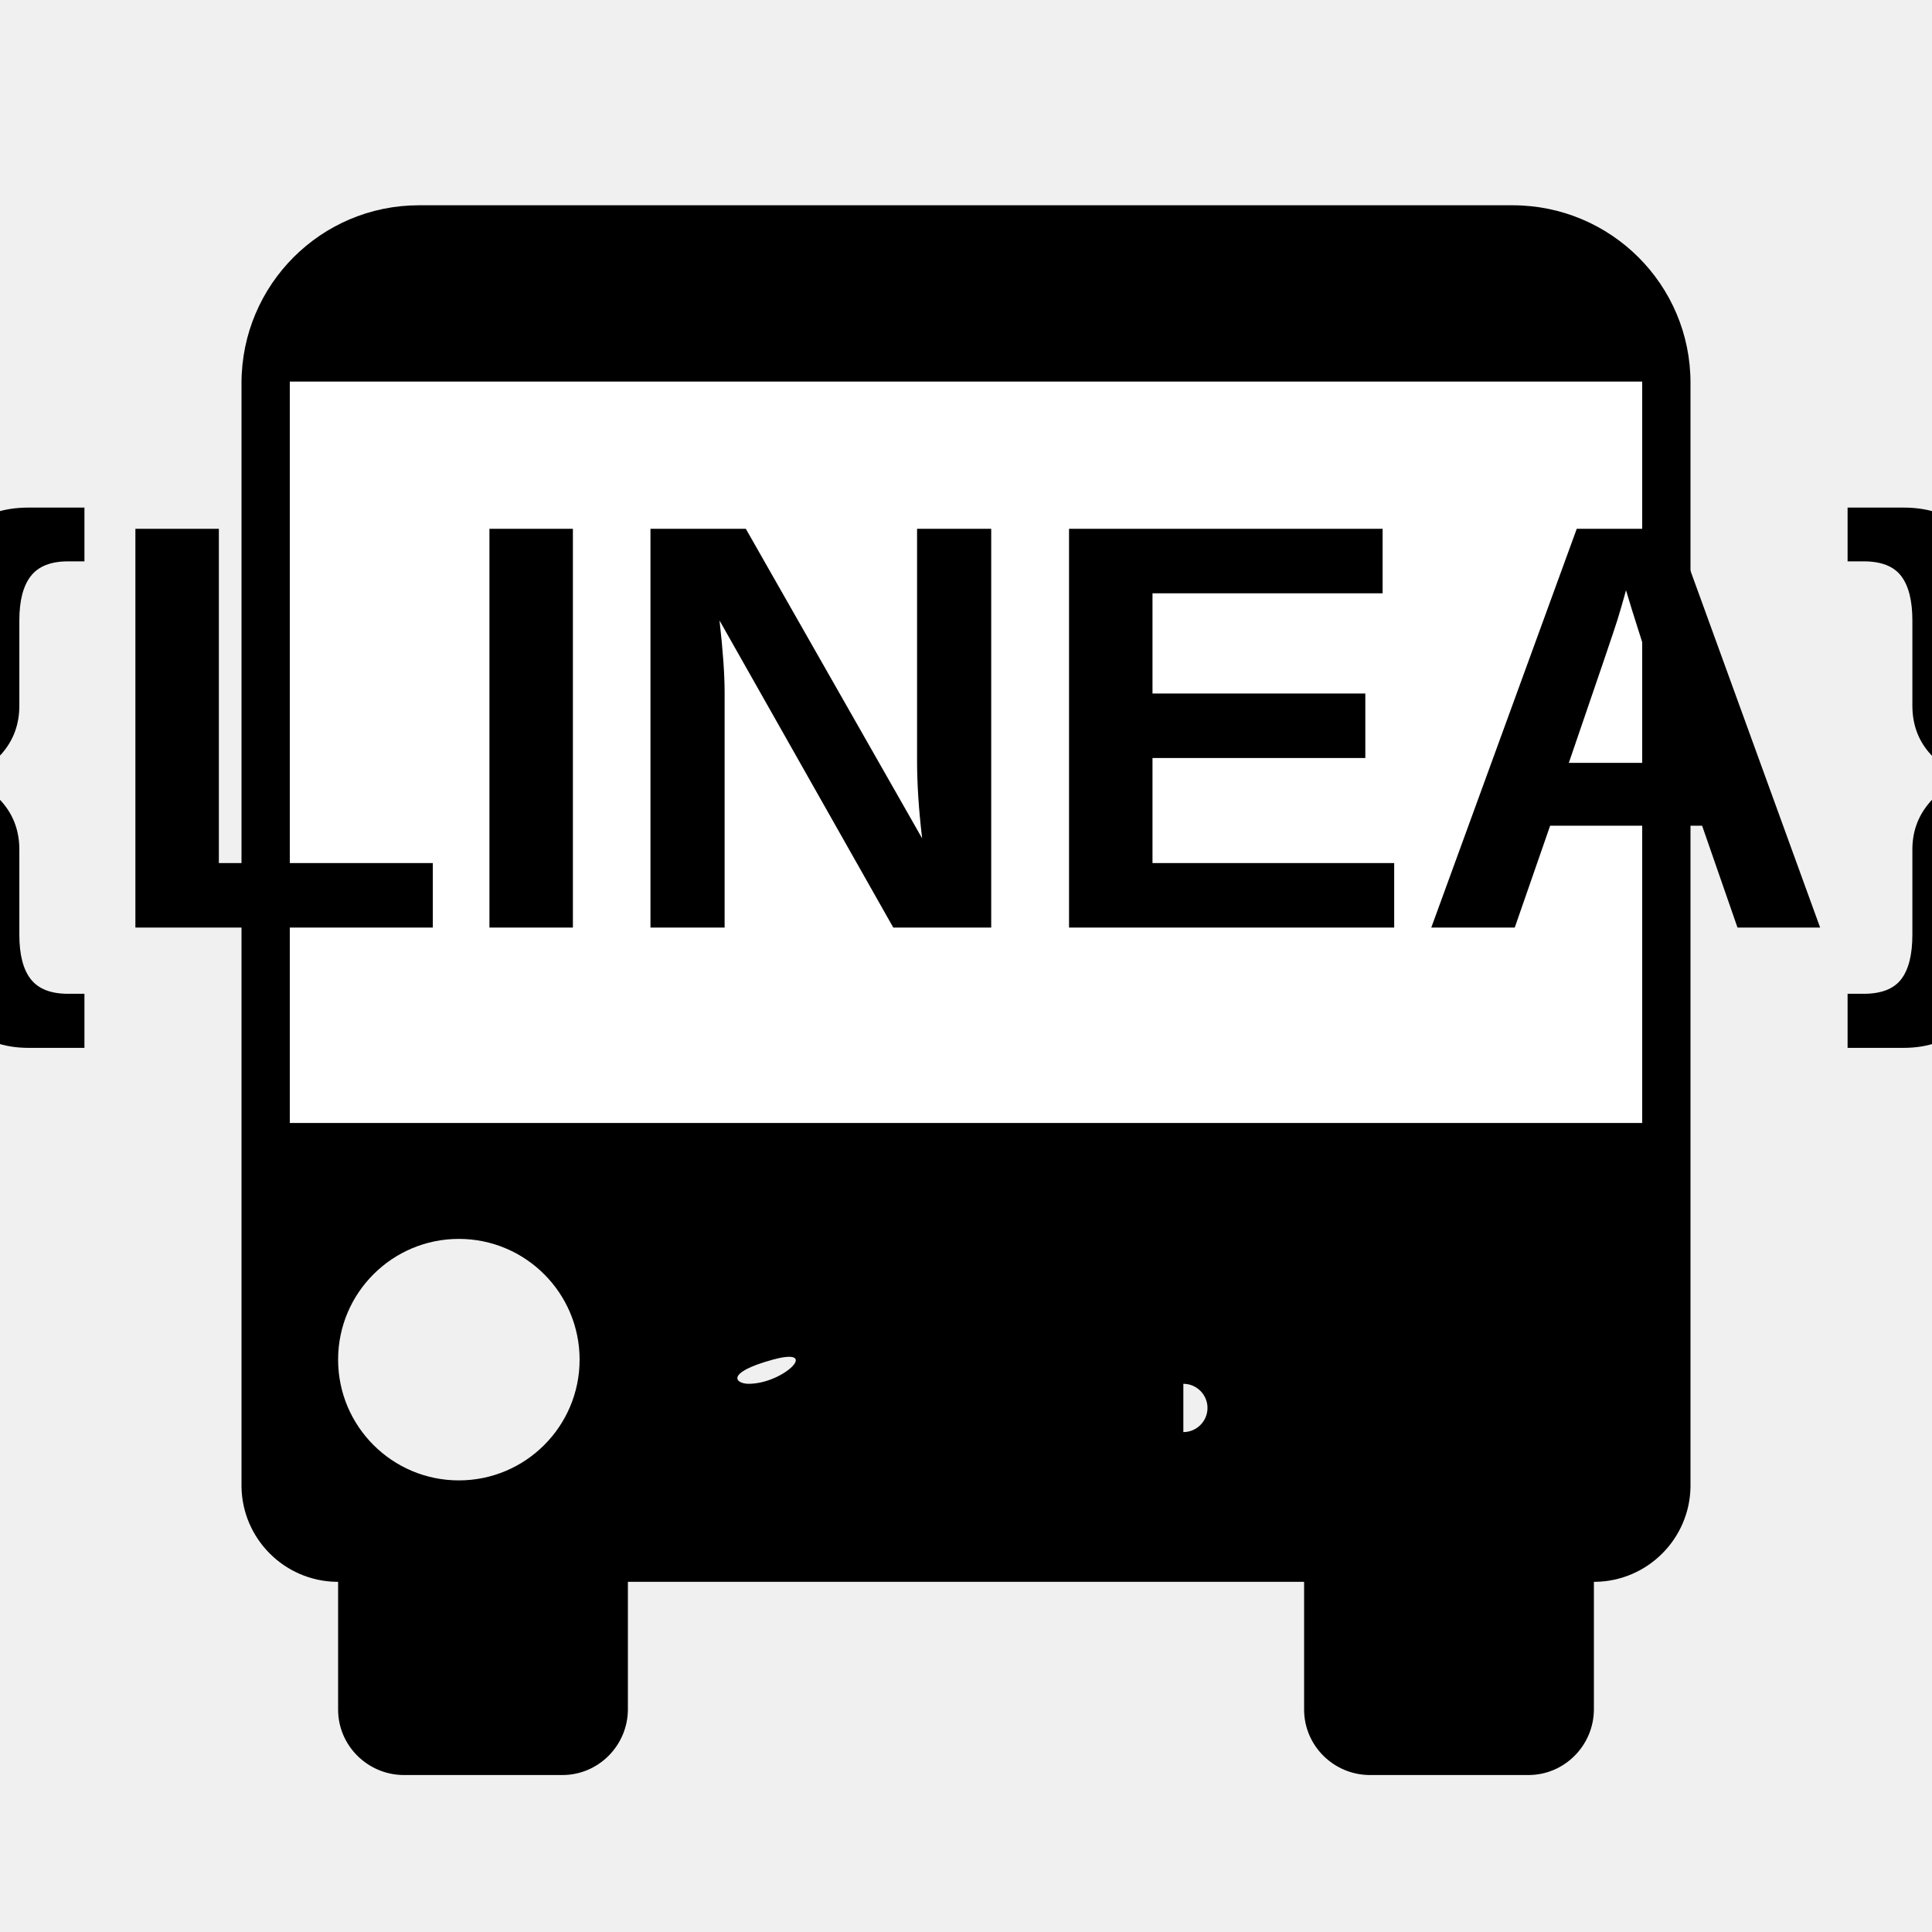
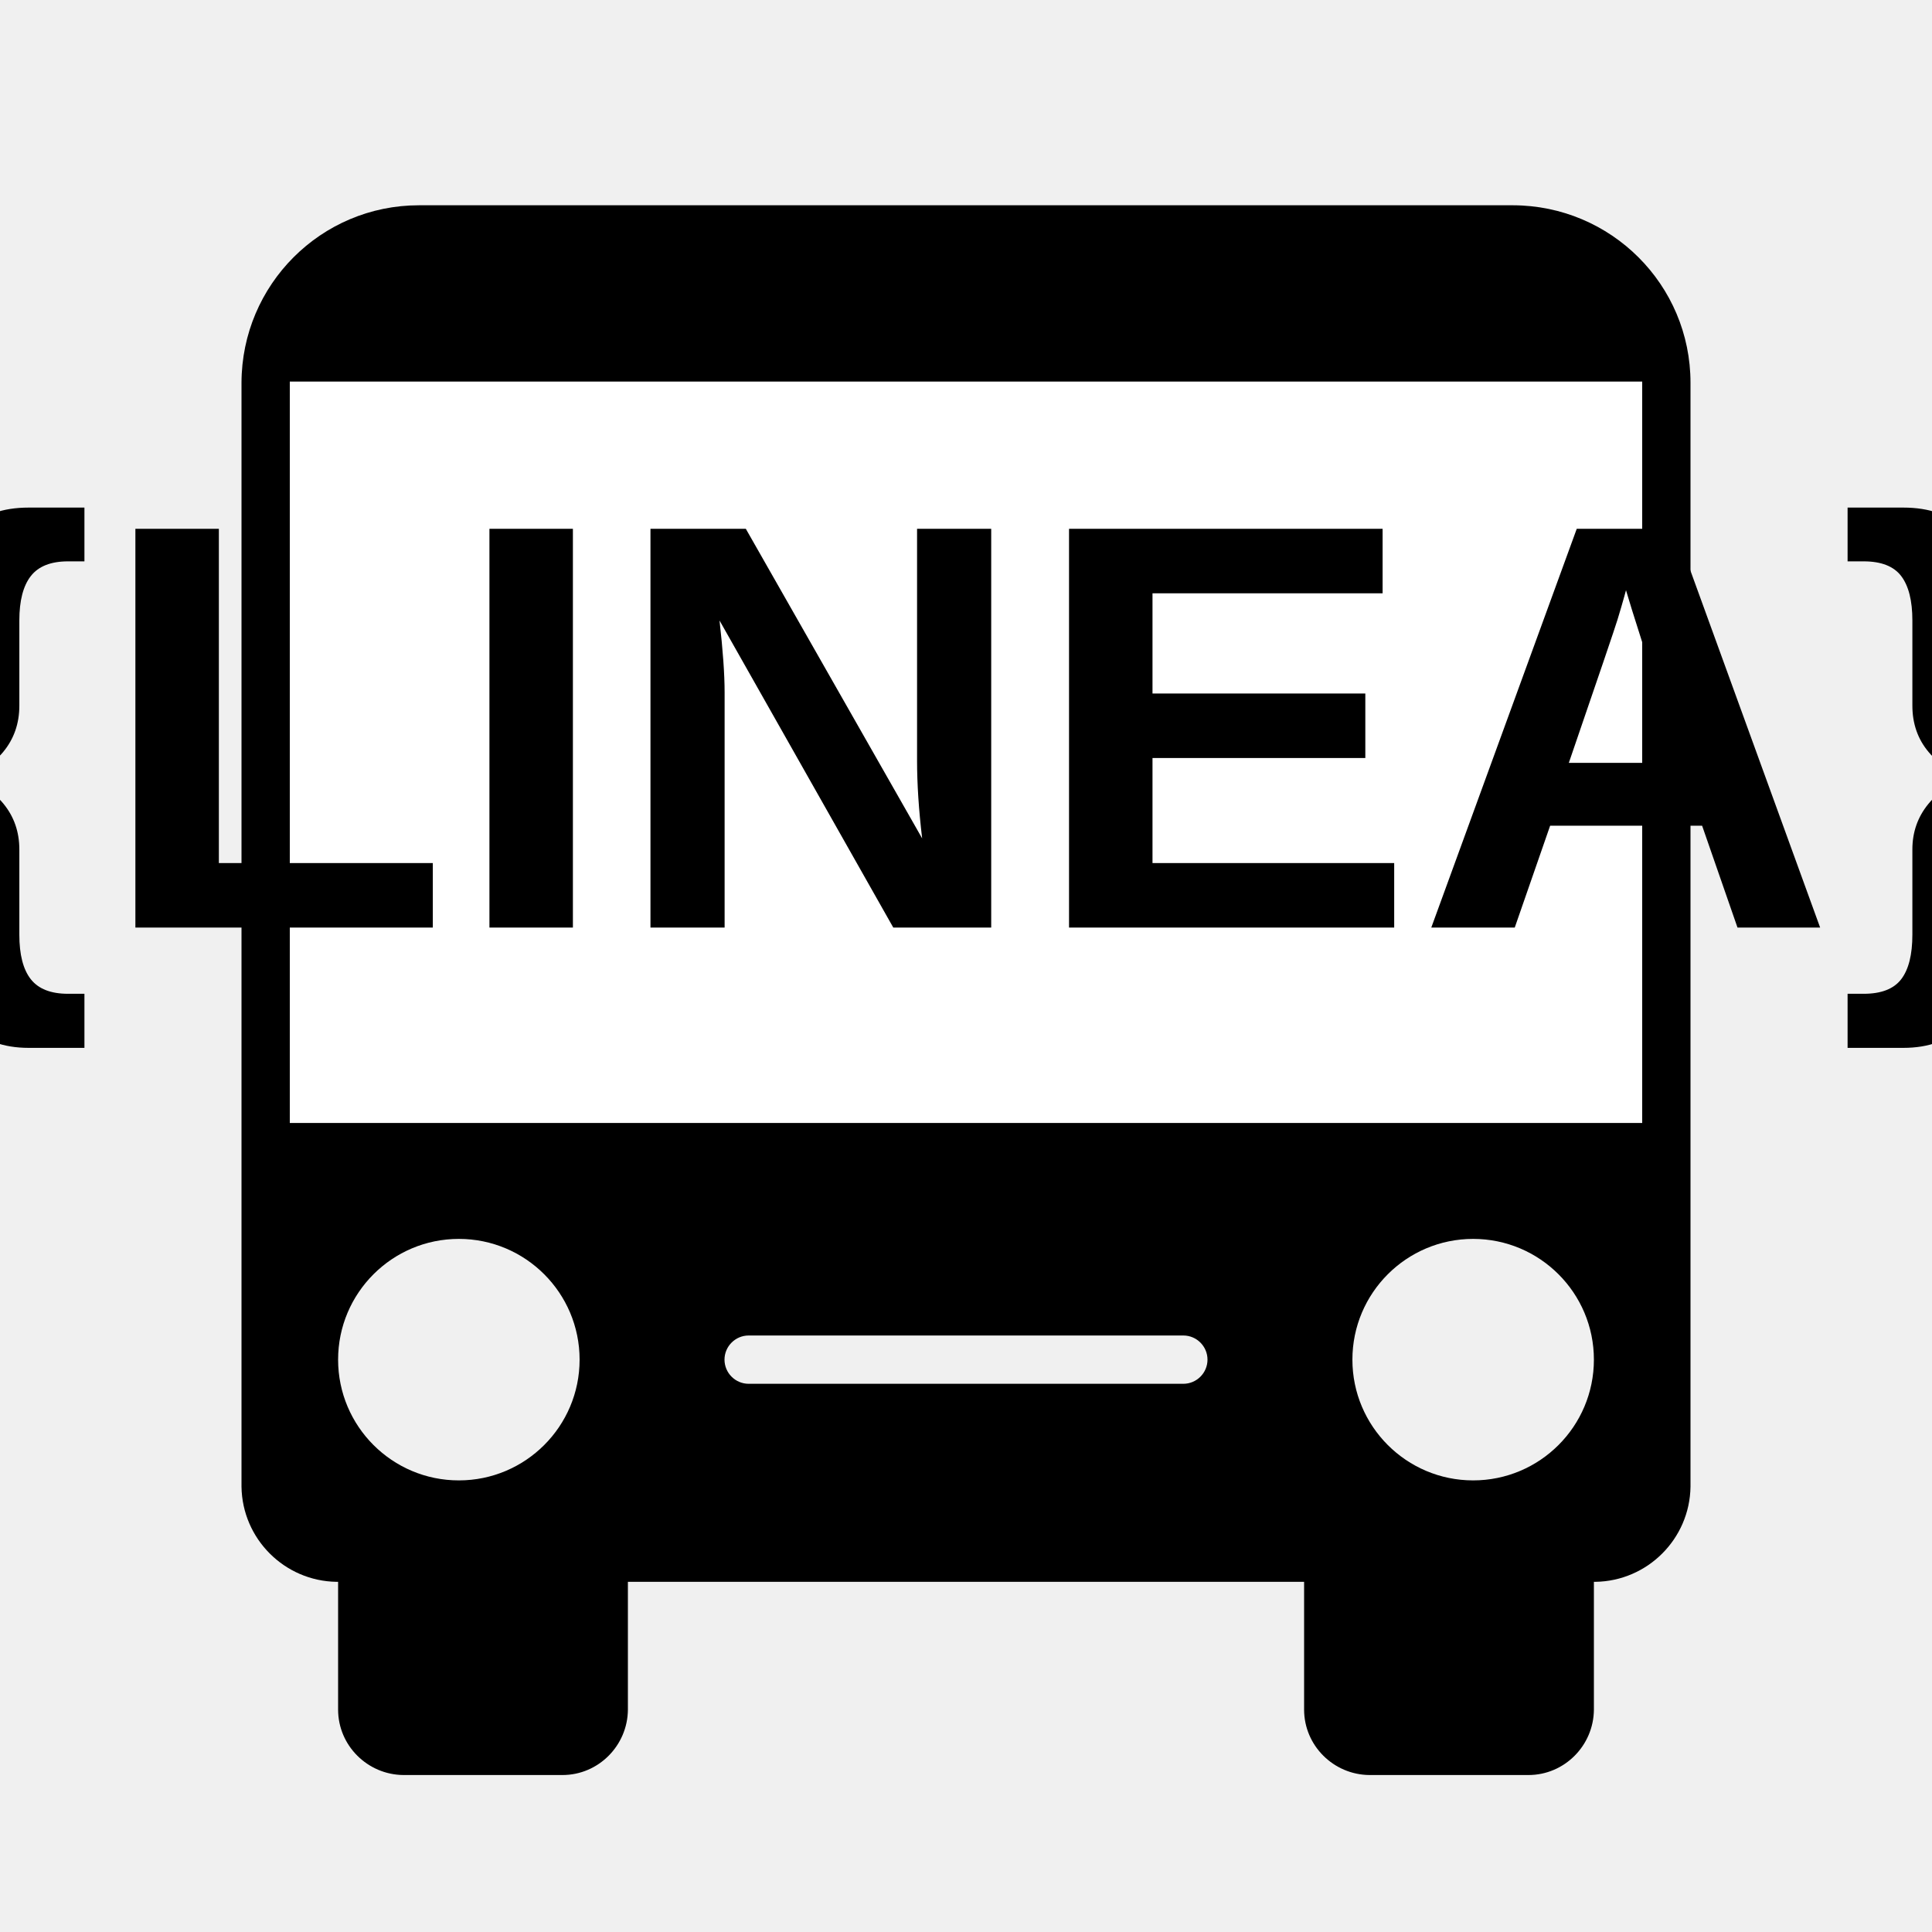
<svg xmlns="http://www.w3.org/2000/svg" id="Layer_1" version="1.1" viewBox="0 0 800 800">
  <defs>
    <style>
      .st0 {
        fill: #fff;               
      }
      .st1 {
        fill: {COLOR};
      }
      .line-text {
        fill: {COLOR};               
        font-family: Arial, sans-serif;
        font-size: 240px;            
        font-weight: bold;
        text-anchor: middle;
        dominant-baseline: middle;
      }
    </style>
  </defs>
-   <path d="M-1724.9,645h.6v52.9c0,14.9,12.2,27,27.1,27.1h65.8c14.9,0,27-12.2,27.1-27.1v-52.9h280v52.9c0,14.9,12.2,27,27.1,27.1h65.8c14.9,0,27-12.2,27.1-27.1v-52.9h.6c21.6-.3,39.1-17.8,39.4-39.4V148.5c0-40.6-32.9-73.4-73.5-73.5h-453c-40.6,0-73.4,32.9-73.5,73.5v457.1c.3,21.6,17.8,39.1,39.4,39.4ZM-1624.3,697.9c0,3.9-3.2,7.1-7.1,7.1h-65.8c-3.9,0-7.1-3.2-7.1-7.1v-52.9h80v52.9h0ZM-1224.3,697.9c0,3.9-3.2,7.1-7.1,7.1h-65.8c-3.9,0-7.1-3.2-7.1-7.1v-52.9h80v52.9h0ZM-1744.3,148.5c0-29.5,24-53.4,53.5-53.5h453c29.5,0,53.4,24,53.5,53.5v.5h-560v-.5ZM-1744.3,169h560v286h-560V169ZM-1744.3,475h560v130.6c0,10.7-8.7,19.4-19.4,19.4h-521.2c-10.7,0-19.4-8.7-19.4-19.4h0s0-130.6,0-130.6ZM-1674.3,603c27.6,0,50-22.4,50-50s-22.4-50-50-50-50,22.4-50,50,22.4,50,50,50h0ZM-1674.3,523c16.6,0,30,13.4,30,30s-13.4,30-30,30-30-13.4-30-30,13.4-30,30-30ZM-1254.3,603c27.6,0,50-22.4,50-50s-22.4-50-50-50-50,22.4-50,50,22.4,50,50,50h0ZM-1254.3,523c16.6,0,30,13.4,30,30s-13.4,30-30,30-30-13.4-30-30,13.4-30,30-30ZM-1564.3,553c0-5.5,4.5-10,10-10h180c5.5,0,10,4.5,10,10s-4.5,10-10,10h-180c-5.5,0-10-4.5-10-10Z" />
-   <path d="M-1023.6,710h.6v52.9c0,14.9,12.2,27,27.1,27.1h65.8c14.9,0,27-12.2,27.1-27.1v-52.9h280v52.9c0,14.9,12.2,27,27.1,27.1h65.8c14.9,0,27-12.2,27.1-27.1v-52.9h.6c21.6-.3,39.1-17.8,39.4-39.4V83.5c0-40.6-32.9-73.4-73.5-73.5h-453c-40.6,0-73.4,32.9-73.5,73.5v587.1c.3,21.6,17.8,39.1,39.4,39.4ZM-923,762.9c0,3.9-3.2,7.1-7.1,7.1h-65.8c-3.9,0-7.1-3.2-7.1-7.1v-52.9h80v52.9h0ZM-523,762.9c0,3.9-3.2,7.1-7.1,7.1h-65.8c-3.9,0-7.1-3.2-7.1-7.1v-52.9h80v52.9h0ZM-1043,83.5c0-29.5,24-53.4,53.5-53.5h453c29.5,0,53.4,24,53.5,53.5v56.5h-560v-56.5ZM-1043,160H-483v230h-560v-230ZM-1043,410H-483v260.6c0,10.7-8.7,19.4-19.4,19.4h-521.2c-10.7,0-19.4-8.7-19.4-19.4h0v-260.6h0ZM-973,620c27.6,0,50-22.4,50-50s-22.4-50-50-50-50,22.4-50,50,22.4,50,50,50h0ZM-973,540c16.6,0,30,13.4,30,30s-13.4,30-30,30-30-13.4-30-30,13.4-30,30-30ZM-553,620c27.6,0,50-22.4,50-50s-22.4-50-50-50-50,22.4-50,50,22.4,50,50,50h0ZM-553,540c16.6,0,30,13.4,30,30s-13.4,30-30,30-30-13.4-30-30,13.4-30,30-30ZM-863,570c0-5.5,4.5-10,10-10h180c5.5,0,10,4.5,10,10s-4.5,10-10,10h-180c-5.5,0-10-4.5-10-10Z" />
-   <path class="st1" d="M626.5,85H173.5c-40.6,0-73.4,32.9-73.5,73.5v457.1c.3,21.6,17.8,39.1,39.4,39.4h.6v52.9c0,14.9,12.2,27,27.1,27.1h65.8c14.9,0,27-12.2,27.1-27.1v-52.9h280v52.9c0,14.9,12.2,27,27.1,27.1h65.8c14.9,0,27-12.2,27.1-27.1v-52.9h.6c21.6-.3,39.1-17.8,39.4-39.4V158.5c0-40.6-32.9-73.4-73.5-73.5ZM190,613c-27.6,0-50-22.4-50-50s22.4-50,50-50,50,22.4,50,50-22.4,50-50,50ZM490,573h-180c-5.5,0-10-4.5,10-10s4.5,10-10,10h180c5.5,0,10,4.5,10,10s-4.5,10-10,10Z" />
+   <path d="M-1724.9,645h.6v52.9c0,14.9,12.2,27,27.1,27.1h65.8c14.9,0,27-12.2,27.1-27.1v-52.9h280v52.9c0,14.9,12.2,27,27.1,27.1h65.8c14.9,0,27-12.2,27.1-27.1v-52.9h.6c21.6-.3,39.1-17.8,39.4-39.4V148.5c0-40.6-32.9-73.4-73.5-73.5h-453c-40.6,0-73.4,32.9-73.5,73.5v457.1c.3,21.6,17.8,39.1,39.4,39.4ZM-1624.3,697.9c0,3.9-3.2,7.1-7.1,7.1h-65.8c-3.9,0-7.1-3.2-7.1-7.1v-52.9h80v52.9h0ZM-1224.3,697.9c0,3.9-3.2,7.1-7.1,7.1h-65.8c-3.9,0-7.1-3.2-7.1-7.1v-52.9h80v52.9h0ZM-1744.3,148.5c0-29.5,24-53.4,53.5-53.5h453c29.5,0,53.4,24,53.5,53.5v.5h-560v-.5ZM-1744.3,169h560v286h-560V169ZM-1744.3,475h560v130.6c0,10.7-8.7,19.4-19.4,19.4h-521.2c-10.7,0-19.4-8.7-19.4-19.4h0s0-130.6,0-130.6ZM-1674.3,603c27.6,0,50-22.4,50-50s-22.4-50-50-50-50,22.4-50,50,22.4,50,50,50h0ZM-1674.3,523c16.6,0,30,13.4,30,30s-13.4,30-30,30-30-13.4-30-30,13.4-30,30-30ZM-1254.3,603c27.6,0,50-22.4,50-50s-22.4-50-50-50-50,22.4-50,50,22.4,50,50,50ZM-1254.3,523c16.6,0,30,13.4,30,30s-13.4,30-30,30-30-13.4-30-30,13.4-30,30-30ZM-1564.3,553c0-5.5,4.5-10,10-10h180c5.5,0,10,4.5,10,10s-4.5,10-10,10h-180c-5.5,0-10-4.5-10-10Z" />
+   <path d="M-1023.6,710h.6v52.9c0,14.9,12.2,27,27.1,27.1h65.8c14.9,0,27-12.2,27.1-27.1v-52.9h280v52.9c0,14.9,12.2,27,27.1,27.1h65.8c14.9,0,27-12.2,27.1-27.1v-52.9h.6c21.6-.3,39.1-17.8,39.4-39.4V83.5c0-40.6-32.9-73.4-73.5-73.5h-453c-40.6,0-73.4,32.9-73.5,73.5v587.1c.3,21.6,17.8,39.1,39.4,39.4ZM-923,762.9c0,3.9-3.2,7.1-7.1,7.1h-65.8c-3.9,0-7.1-3.2-7.1-7.1v-52.9h80v52.9h0ZM-523,762.9c0,3.9-3.2,7.1-7.1,7.1h-65.8c-3.9,0-7.1-3.2-7.1-7.1v-52.9h80v52.9h0ZM-1043,83.5c0-29.5,24-53.4,53.5-53.5h453c29.5,0,53.4,24,53.5,53.5v56.5h-560v-56.5ZM-1043,160H-483v230h-560v-230ZM-1043,410H-483v260.6c0,10.7-8.7,19.4-19.4,19.4h-521.2c-10.7,0-19.4-8.7-19.4-19.4h0v-260.6h0ZM-973,620c27.6,0,50-22.4,50-50s-22.4-50-50-50-50,22.4-50,50,22.4,50,50,50h0ZM-973,540c16.6,0,30,13.4,30,30s-13.4,30-30,30-30-13.4-30-30,13.4-30,30-30ZM-553,620c27.6,0,50-22.4,50-50s-22.4-50-50-50-50,22.4-50,50,22.4,50,50,50ZM-553,540c16.6,0,30,13.4,30,30s-13.4,30-30,30-30-13.4-30-30,13.4-30,30-30ZM-863,570c0-5.5,4.5-10,10-10h180c5.5,0,10,4.5,10,10s-4.5,10-10,10h-180c-5.5,0-10-4.5-10-10Z" />
+   <path class="st1" d="M626.5,85H173.5c-40.6,0-73.4,32.9-73.5,73.5v457.1c.3,21.6,17.8,39.1,39.4,39.4h.6v52.9c0,14.9,12.2,27,27.1,27.1h65.8c14.9,0,27-12.2,27.1-27.1v-52.9h280v52.9c0,14.9,12.2,27,27.1,27.1h65.8c14.9,0,27-12.2,27.1-27.1v-52.9h.6c21.6-.3,39.1-17.8,39.4-39.4V158.5c0-40.6-32.9-73.4-73.5-73.5ZM190,613c-27.6,0-50-22.4-50-50s22.4-50,50-50,50,22.4,50,50-22.4,50-50,50ZM490,573h-180c-5.5,0-10-4.5-10-10s4.5-10,10-10h180c5.5,0,10,4.5,10,10s-4.5,10-10,10ZM610,613c-27.6,0-50-22.4-50-50s22.4-50,50-50,50,22.4,50,50-22.4,50-50,50Z" />
  <rect class="st0" x="120" y="158" width="560" height="307" />
  <text x="400" y="316" class="line-text">
    {LINEA}
  </text>
</svg>
